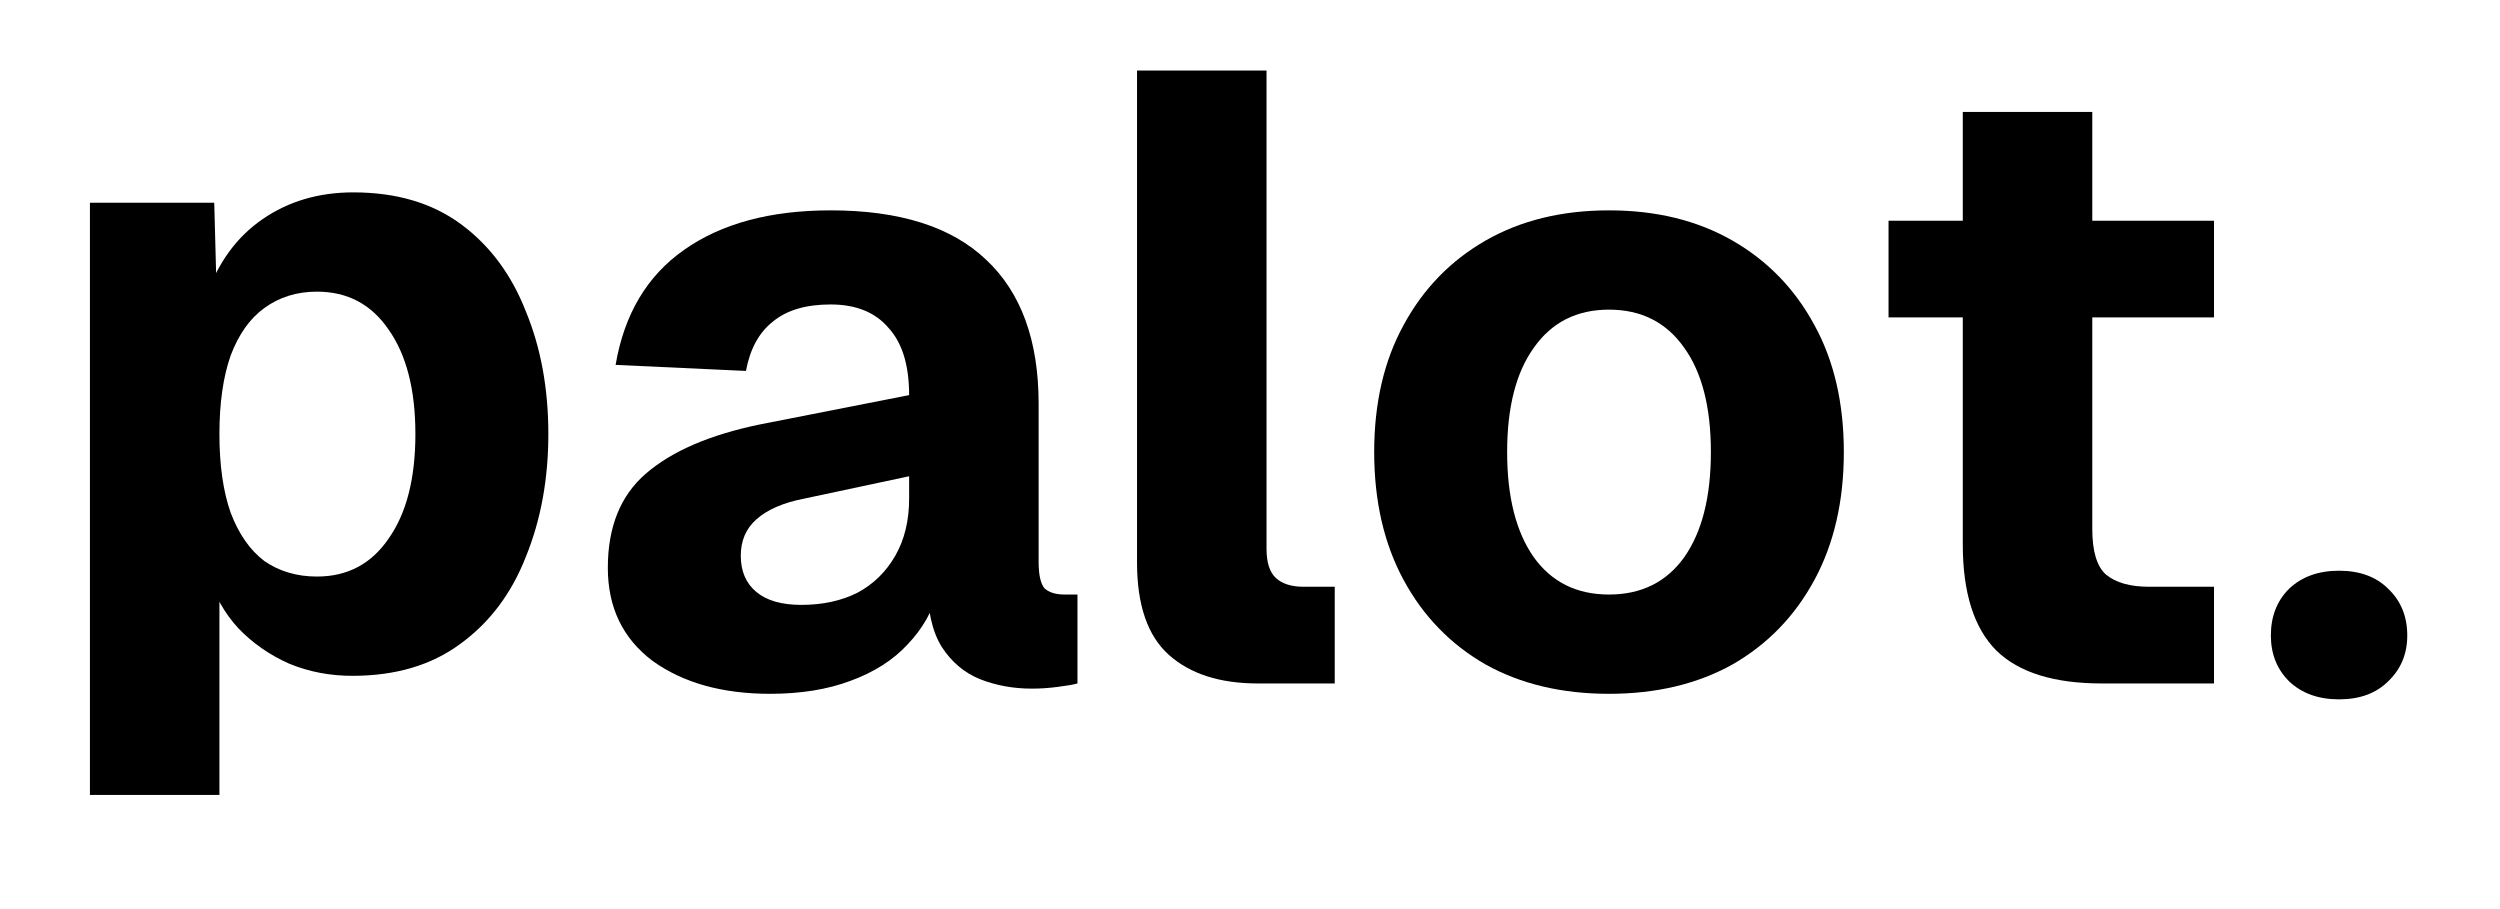
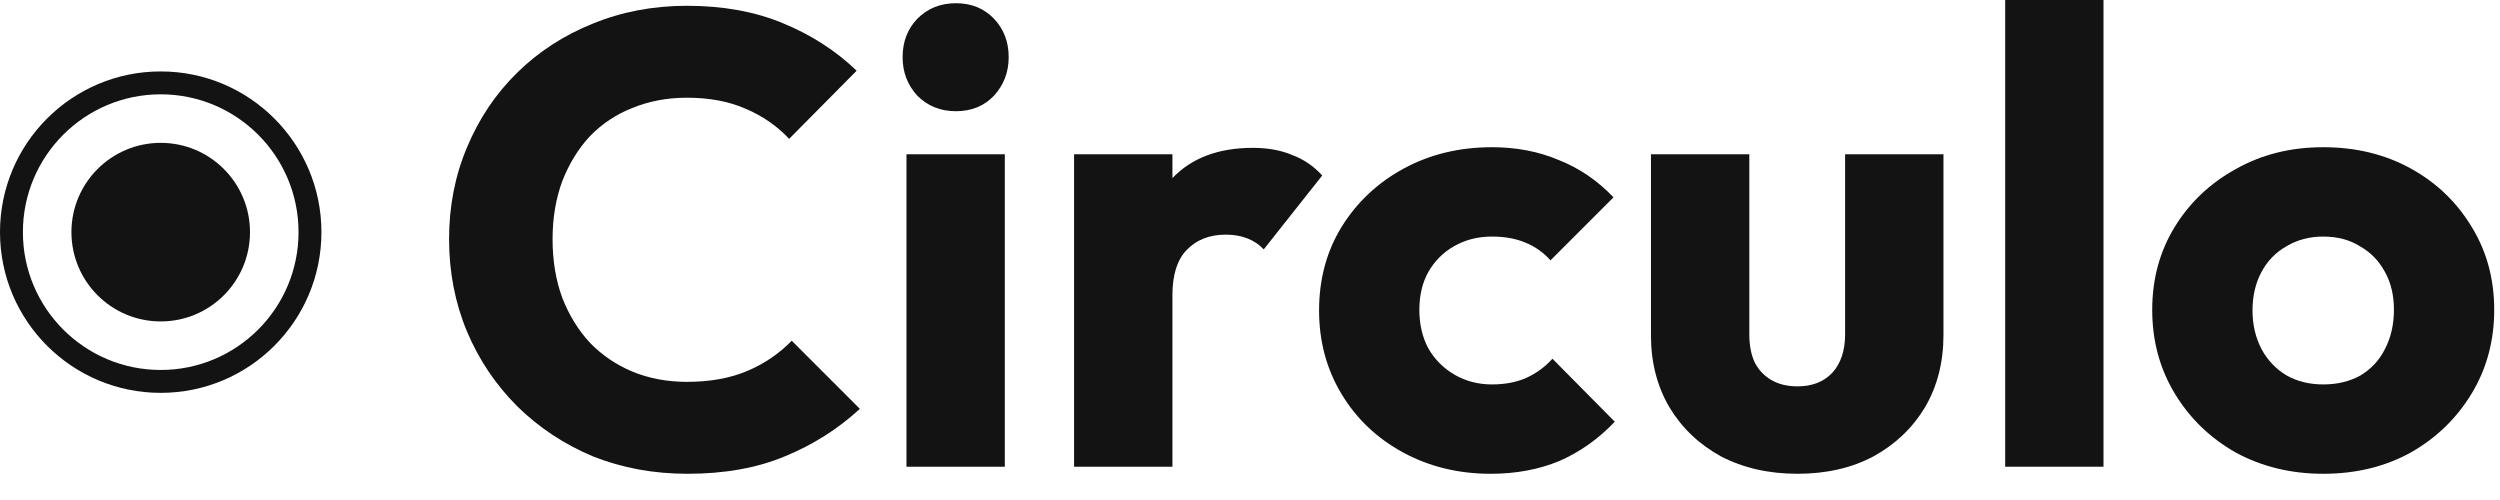
- <svg xmlns="http://www.w3.org/2000/svg" width="278" height="101" viewBox="352 253 278 101" fill="none">
-   <path d="M612.104 330.768C609.8 330.768 607.944 330.096 606.536 328.752C605.192 327.408 604.52 325.712 604.52 323.664C604.52 321.552 605.192 319.824 606.536 318.48C607.944 317.136 609.8 316.464 612.104 316.464C614.408 316.464 616.232 317.136 617.576 318.48C618.984 319.824 619.688 321.552 619.688 323.664C619.688 325.712 618.984 327.408 617.576 328.752C616.232 330.096 614.408 330.768 612.104 330.768Z" fill="currentColor" />
-   <path d="M585.718 329C580.406 329 576.502 327.784 574.006 325.352C571.51 322.856 570.262 318.92 570.262 313.544V265.448H584.662V311.816C584.662 314.312 585.174 316.008 586.198 316.904C587.286 317.8 588.886 318.248 590.998 318.248H598.198V329H585.718ZM562.006 288.296V277.544H598.198V288.296H562.006Z" fill="currentColor" />
-   <path d="M530.922 330.152C525.674 330.152 521.098 329.064 517.194 326.888C513.29 324.648 510.25 321.512 508.074 317.48C505.898 313.448 504.81 308.712 504.81 303.272C504.81 297.832 505.898 293.128 508.074 289.16C510.25 285.128 513.29 281.992 517.194 279.752C521.098 277.512 525.674 276.392 530.922 276.392C536.17 276.392 540.746 277.512 544.65 279.752C548.554 281.992 551.594 285.128 553.77 289.16C555.946 293.128 557.034 297.832 557.034 303.272C557.034 308.712 555.946 313.448 553.77 317.48C551.594 321.512 548.554 324.648 544.65 326.888C540.746 329.064 536.17 330.152 530.922 330.152ZM530.922 319.112C534.506 319.112 537.29 317.736 539.274 314.984C541.258 312.168 542.25 308.264 542.25 303.272C542.25 298.28 541.258 294.408 539.274 291.656C537.29 288.84 534.506 287.432 530.922 287.432C527.338 287.432 524.554 288.84 522.57 291.656C520.586 294.408 519.594 298.28 519.594 303.272C519.594 308.264 520.586 312.168 522.57 314.984C524.554 317.736 527.338 319.112 530.922 319.112Z" fill="currentColor" />
-   <path d="M491.878 329C487.654 329 484.358 327.944 481.99 325.832C479.622 323.72 478.438 320.296 478.438 315.56V260.84H492.838V314.024C492.838 315.56 493.19 316.648 493.894 317.288C494.598 317.928 495.622 318.248 496.965 318.248H500.422V329H491.878Z" fill="currentColor" />
-   <path d="M437.639 330.152C432.327 330.152 427.975 328.936 424.583 326.504C421.255 324.008 419.591 320.552 419.591 316.136C419.591 311.592 420.999 308.104 423.815 305.672C426.695 303.176 430.919 301.352 436.487 300.2L453.095 296.936C453.095 293.608 452.327 291.112 450.791 289.448C449.319 287.72 447.175 286.856 444.359 286.856C441.607 286.856 439.463 287.496 437.927 288.776C436.391 289.992 435.399 291.816 434.951 294.248L420.455 293.576C421.415 287.944 423.943 283.688 428.039 280.808C432.199 277.864 437.639 276.392 444.359 276.392C452.039 276.392 457.799 278.216 461.639 281.864C465.543 285.512 467.495 290.856 467.495 297.896V315.464C467.495 316.936 467.719 317.928 468.167 318.44C468.679 318.888 469.415 319.112 470.375 319.112H471.815V329C471.367 329.128 470.631 329.256 469.607 329.384C468.647 329.512 467.687 329.576 466.727 329.576C464.679 329.576 462.759 329.224 460.967 328.52C459.239 327.816 457.831 326.632 456.743 324.968C455.655 323.24 455.111 320.808 455.111 317.672L456.359 318.632C455.719 320.936 454.567 322.952 452.903 324.68C451.303 326.408 449.191 327.752 446.567 328.712C444.007 329.672 441.031 330.152 437.639 330.152ZM441.095 320.264C443.463 320.264 445.543 319.816 447.335 318.92C449.127 317.96 450.535 316.584 451.559 314.792C452.583 313 453.095 310.888 453.095 308.456V305.96L441.383 308.456C439.079 308.904 437.319 309.672 436.103 310.76C434.951 311.784 434.375 313.128 434.375 314.792C434.375 316.52 434.951 317.864 436.103 318.824C437.255 319.784 438.919 320.264 441.095 320.264Z" fill="currentColor" />
-   <path d="M362 341.4V275.544H375.824L376.112 286.392L374.96 285.912C376.24 282.2 378.32 279.352 381.2 277.368C384.08 275.384 387.44 274.392 391.28 274.392C396.08 274.392 400.08 275.576 403.28 277.944C406.48 280.312 408.88 283.544 410.48 287.64C412.144 291.672 412.976 296.216 412.976 301.272C412.976 306.264 412.144 310.808 410.48 314.904C408.88 319 406.448 322.232 403.184 324.6C399.984 326.968 395.984 328.152 391.184 328.152C388.688 328.152 386.352 327.704 384.176 326.808C382 325.848 380.112 324.536 378.512 322.872C376.976 321.208 375.856 319.224 375.152 316.92L376.4 316.152V341.4H362ZM387.248 317.112C390.64 317.112 393.296 315.704 395.216 312.888C397.2 310.072 398.192 306.2 398.192 301.272C398.192 296.344 397.2 292.472 395.216 289.656C393.296 286.84 390.64 285.432 387.248 285.432C385.008 285.432 383.056 286.04 381.392 287.256C379.792 288.408 378.544 290.168 377.648 292.536C376.816 294.904 376.4 297.816 376.4 301.272C376.4 304.728 376.816 307.64 377.648 310.008C378.544 312.376 379.792 314.168 381.392 315.384C383.056 316.536 385.008 317.112 387.248 317.112Z" fill="currentColor" />
+ <svg xmlns="http://www.w3.org/2000/svg" width="70" height="14" viewBox="0 0 70 14" fill="none">
+   <path d="M65.05 13.266C64.15 13.266 63.334 13.068 62.602 12.672C61.882 12.264 61.312 11.712 60.892 11.016C60.472 10.32 60.262 9.54 60.262 8.676C60.262 7.812 60.472 7.038 60.892 6.354C61.312 5.67 61.882 5.13 62.602 4.734C63.322 4.326 64.138 4.122 65.05 4.122C65.962 4.122 66.778 4.32 67.498 4.716C68.218 5.112 68.788 5.658 69.208 6.354C69.628 7.038 69.838 7.812 69.838 8.676C69.838 9.54 69.628 10.32 69.208 11.016C68.788 11.712 68.218 12.264 67.498 12.672C66.778 13.068 65.962 13.266 65.05 13.266ZM65.05 10.764C65.446 10.764 65.794 10.68 66.094 10.512C66.394 10.332 66.622 10.086 66.778 9.774C66.946 9.45 67.03 9.084 67.03 8.676C67.03 8.268 66.946 7.914 66.778 7.614C66.61 7.302 66.376 7.062 66.076 6.894C65.788 6.714 65.446 6.624 65.05 6.624C64.666 6.624 64.324 6.714 64.024 6.894C63.724 7.062 63.49 7.302 63.322 7.614C63.154 7.926 63.07 8.286 63.07 8.694C63.07 9.09 63.154 9.45 63.322 9.774C63.49 10.086 63.724 10.332 64.024 10.512C64.324 10.68 64.666 10.764 65.05 10.764Z" fill="#131313" />
+   <path d="M56.145 13.068V0H58.898V13.068H56.145Z" fill="#131313" />
+   <path d="M50.331 13.266C49.527 13.266 48.813 13.104 48.189 12.78C47.577 12.444 47.097 11.988 46.749 11.412C46.401 10.824 46.227 10.152 46.227 9.396V4.32H48.981V9.36C48.981 9.66 49.029 9.918 49.125 10.134C49.233 10.35 49.389 10.518 49.593 10.638C49.797 10.758 50.043 10.818 50.331 10.818C50.739 10.818 51.063 10.692 51.303 10.44C51.543 10.176 51.663 9.816 51.663 9.36V4.32H54.417V9.378C54.417 10.146 54.243 10.824 53.895 11.412C53.547 11.988 53.067 12.444 52.455 12.78C51.843 13.104 51.135 13.266 50.331 13.266Z" fill="#131313" />
+   <path d="M41.74 13.266C40.84 13.266 40.024 13.068 39.292 12.672C38.56 12.276 37.984 11.73 37.564 11.034C37.144 10.338 36.934 9.558 36.934 8.694C36.934 7.818 37.144 7.038 37.564 6.354C37.996 5.658 38.578 5.112 39.31 4.716C40.042 4.32 40.864 4.122 41.776 4.122C42.46 4.122 43.084 4.242 43.648 4.482C44.224 4.71 44.734 5.058 45.178 5.526L43.414 7.29C43.21 7.062 42.97 6.894 42.694 6.786C42.43 6.678 42.124 6.624 41.776 6.624C41.38 6.624 41.026 6.714 40.714 6.894C40.414 7.062 40.174 7.302 39.994 7.614C39.826 7.914 39.742 8.268 39.742 8.676C39.742 9.084 39.826 9.444 39.994 9.756C40.174 10.068 40.42 10.314 40.732 10.494C41.044 10.674 41.392 10.764 41.776 10.764C42.136 10.764 42.454 10.704 42.73 10.584C43.018 10.452 43.264 10.272 43.468 10.044L45.214 11.808C44.758 12.288 44.242 12.654 43.666 12.906C43.09 13.146 42.448 13.266 41.74 13.266Z" fill="#131313" />
+   <path d="M30.074 13.068V4.32H32.828V13.068H30.074ZM32.828 8.262L31.676 7.362C31.904 6.342 32.288 5.55 32.828 4.986C33.368 4.422 34.118 4.14 35.078 4.14C35.498 4.14 35.864 4.206 36.176 4.338C36.5 4.458 36.782 4.65 37.022 4.914L35.384 6.984C35.264 6.852 35.114 6.75 34.934 6.678C34.754 6.606 34.55 6.57 34.322 6.57C33.866 6.57 33.5 6.714 33.224 7.002C32.96 7.278 32.828 7.698 32.828 8.262Z" fill="#131313" />
+   <path d="M25.381 13.068V4.32H28.135V13.068H25.381ZM26.767 3.114C26.335 3.114 25.975 2.97 25.687 2.682C25.411 2.382 25.273 2.022 25.273 1.602C25.273 1.17 25.411 0.81 25.687 0.522C25.975 0.234 26.335 0.09 26.767 0.09C27.199 0.09 27.553 0.234 27.829 0.522C28.105 0.81 28.243 1.17 28.243 1.602C28.243 2.022 28.105 2.382 27.829 2.682C27.553 2.97 27.199 3.114 26.767 3.114Z" fill="#131313" />
+   <path d="M19.252 13.266C18.304 13.266 17.422 13.104 16.606 12.78C15.802 12.444 15.094 11.976 14.482 11.376C13.882 10.776 13.414 10.08 13.078 9.288C12.742 8.484 12.574 7.62 12.574 6.696C12.574 5.772 12.742 4.914 13.078 4.122C13.414 3.318 13.882 2.622 14.482 2.034C15.082 1.446 15.784 0.99 16.588 0.666C17.404 0.33 18.286 0.162 19.234 0.162C20.242 0.162 21.136 0.324 21.916 0.648C22.708 0.972 23.398 1.416 23.986 1.98L22.096 3.888C21.76 3.528 21.352 3.246 20.872 3.042C20.404 2.838 19.858 2.736 19.234 2.736C18.682 2.736 18.172 2.832 17.704 3.024C17.248 3.204 16.852 3.468 16.516 3.816C16.192 4.164 15.934 4.584 15.742 5.076C15.562 5.568 15.472 6.108 15.472 6.696C15.472 7.296 15.562 7.842 15.742 8.334C15.934 8.826 16.192 9.246 16.516 9.594C16.852 9.942 17.248 10.212 17.704 10.404C18.172 10.596 18.682 10.692 19.234 10.692C19.882 10.692 20.446 10.59 20.926 10.386C21.406 10.182 21.82 9.9 22.168 9.54L24.076 11.448C23.464 12.012 22.762 12.456 21.97 12.78C21.19 13.104 20.284 13.266 19.252 13.266Z" fill="#131313" />
+   <path d="M9 6.5C9 8.985 6.985 11 4.5 11C2.015 11 0 8.985 0 6.5C0 4.015 2.015 2 4.5 2C6.985 2 9 4.015 9 6.5ZM0.641 6.5C0.641 8.631 2.369 10.359 4.5 10.359C6.631 10.359 8.359 8.631 8.359 6.5C8.359 4.369 6.631 2.641 4.5 2.641C2.369 2.641 0.641 4.369 0.641 6.5Z" fill="#131313" />
+   <circle cx="4.5" cy="6.5" r="2.5" fill="#131313" />
</svg>
